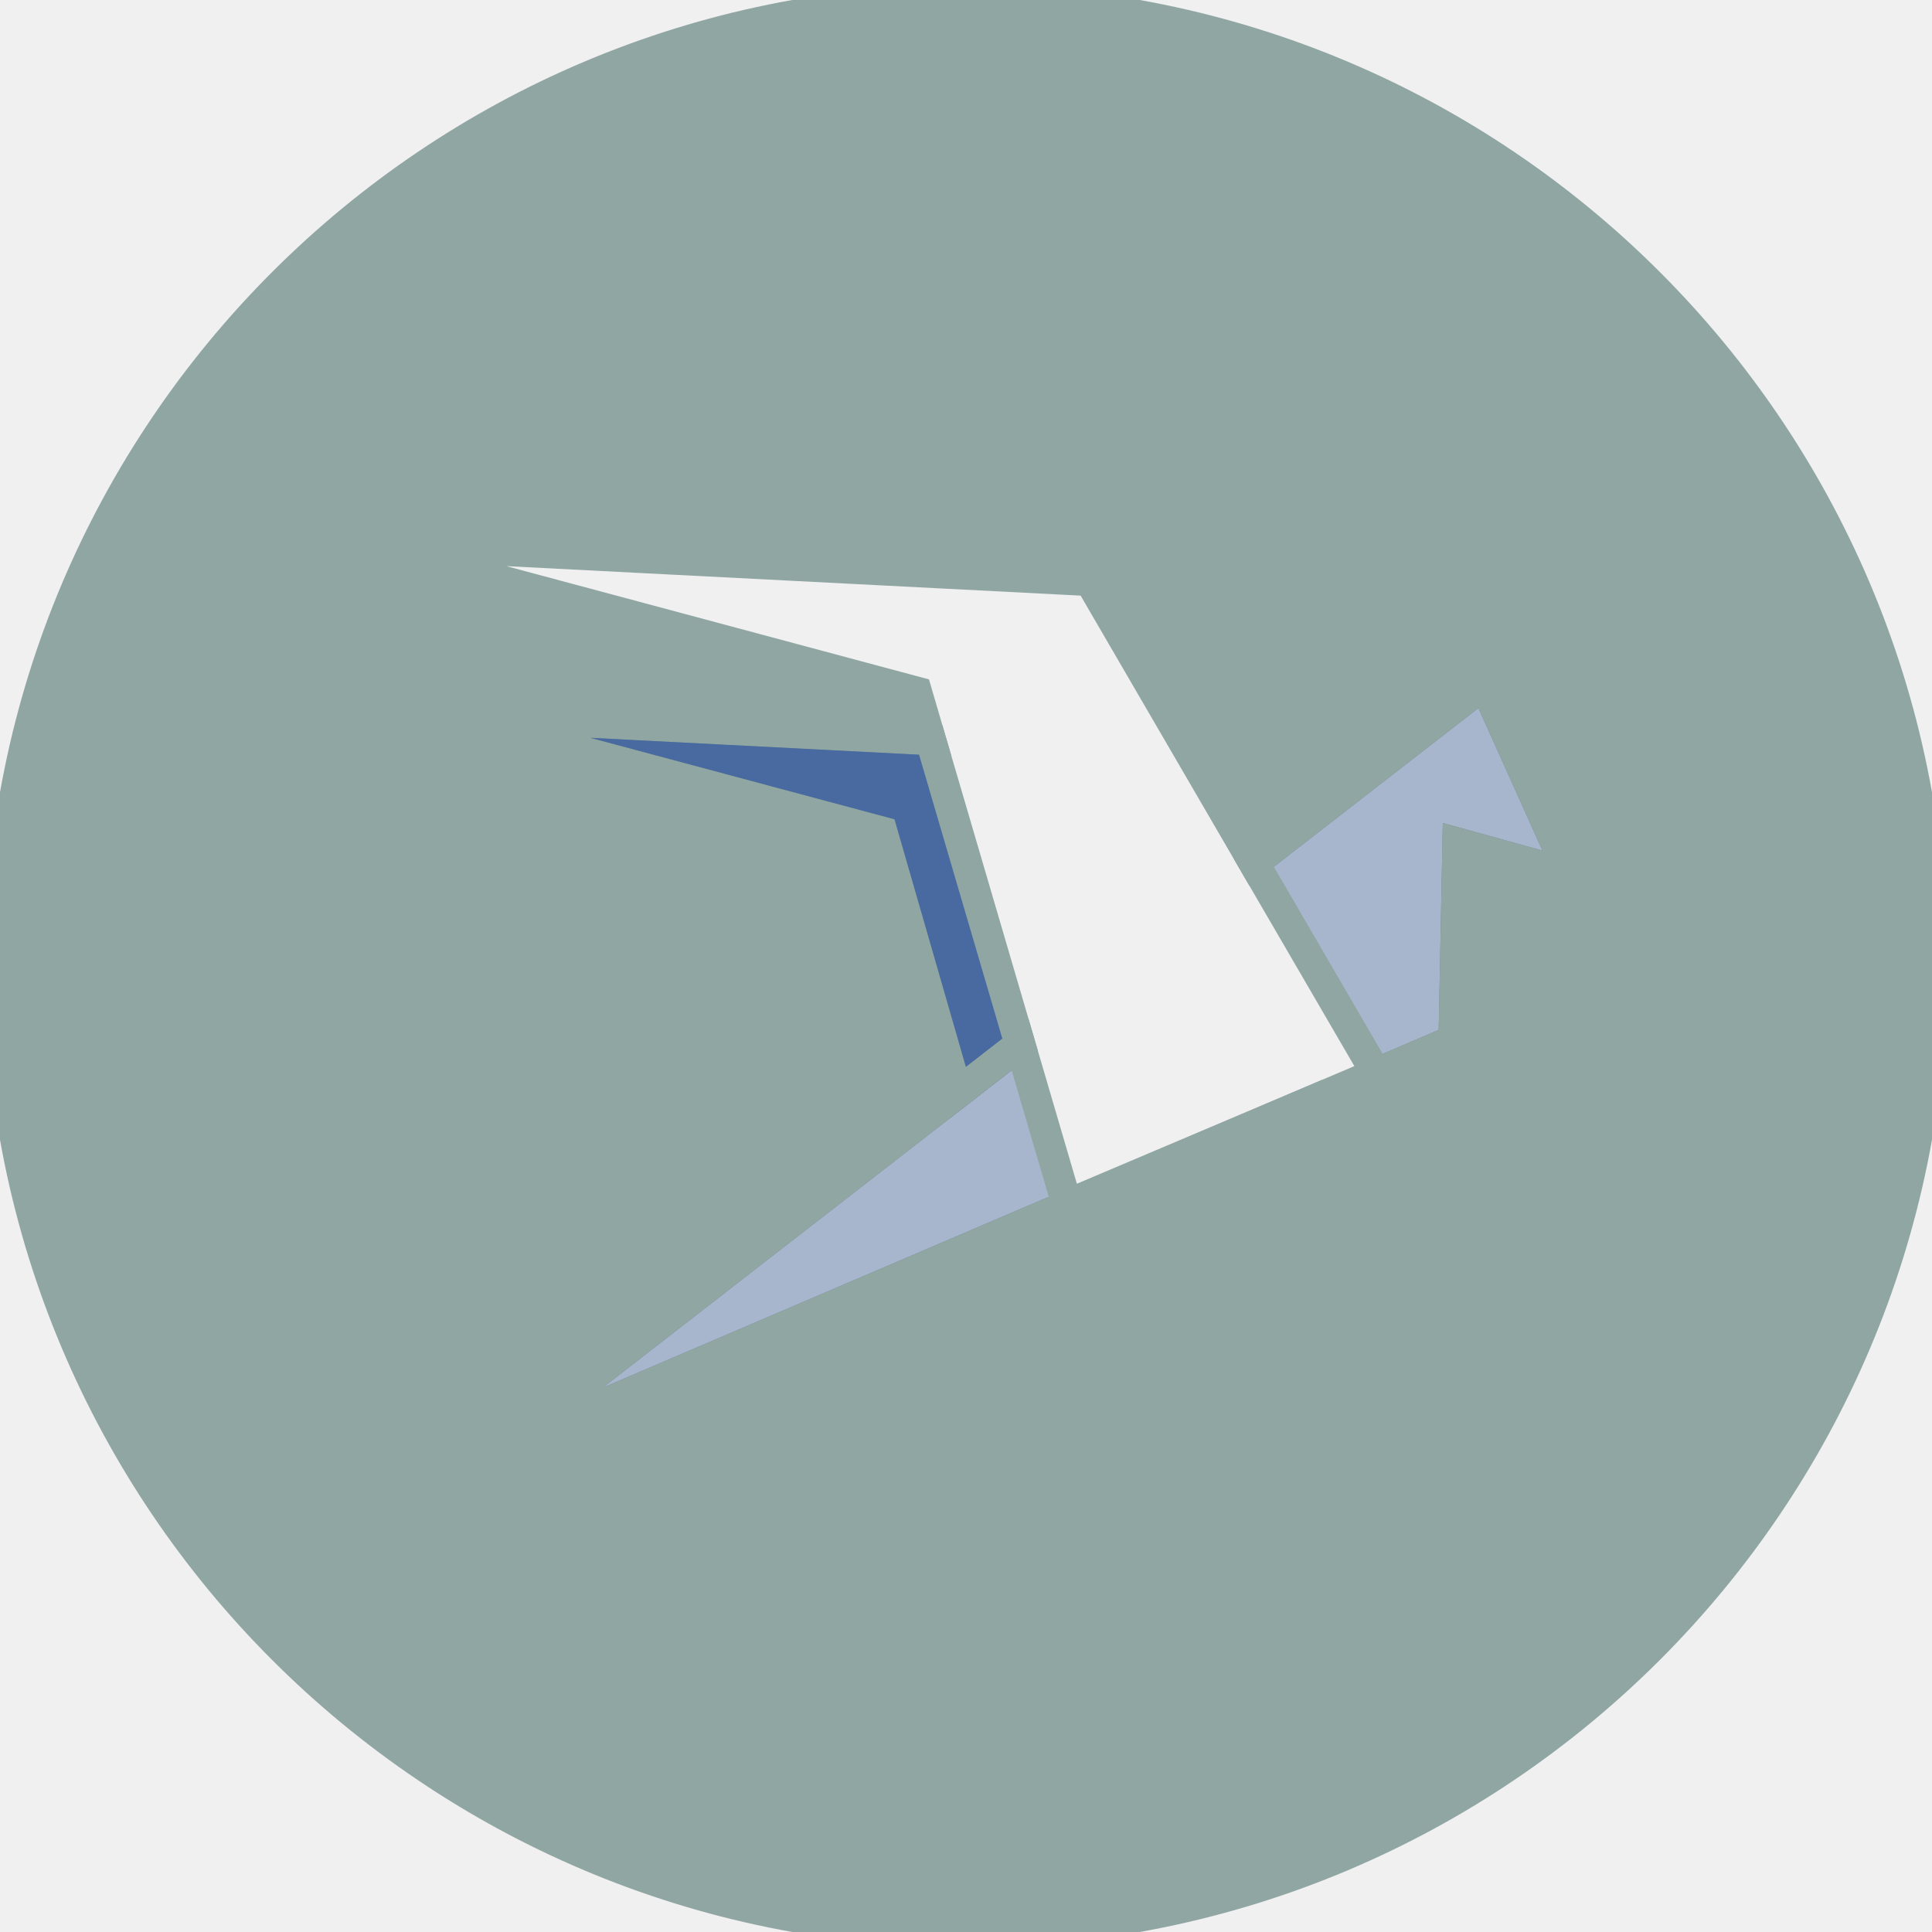
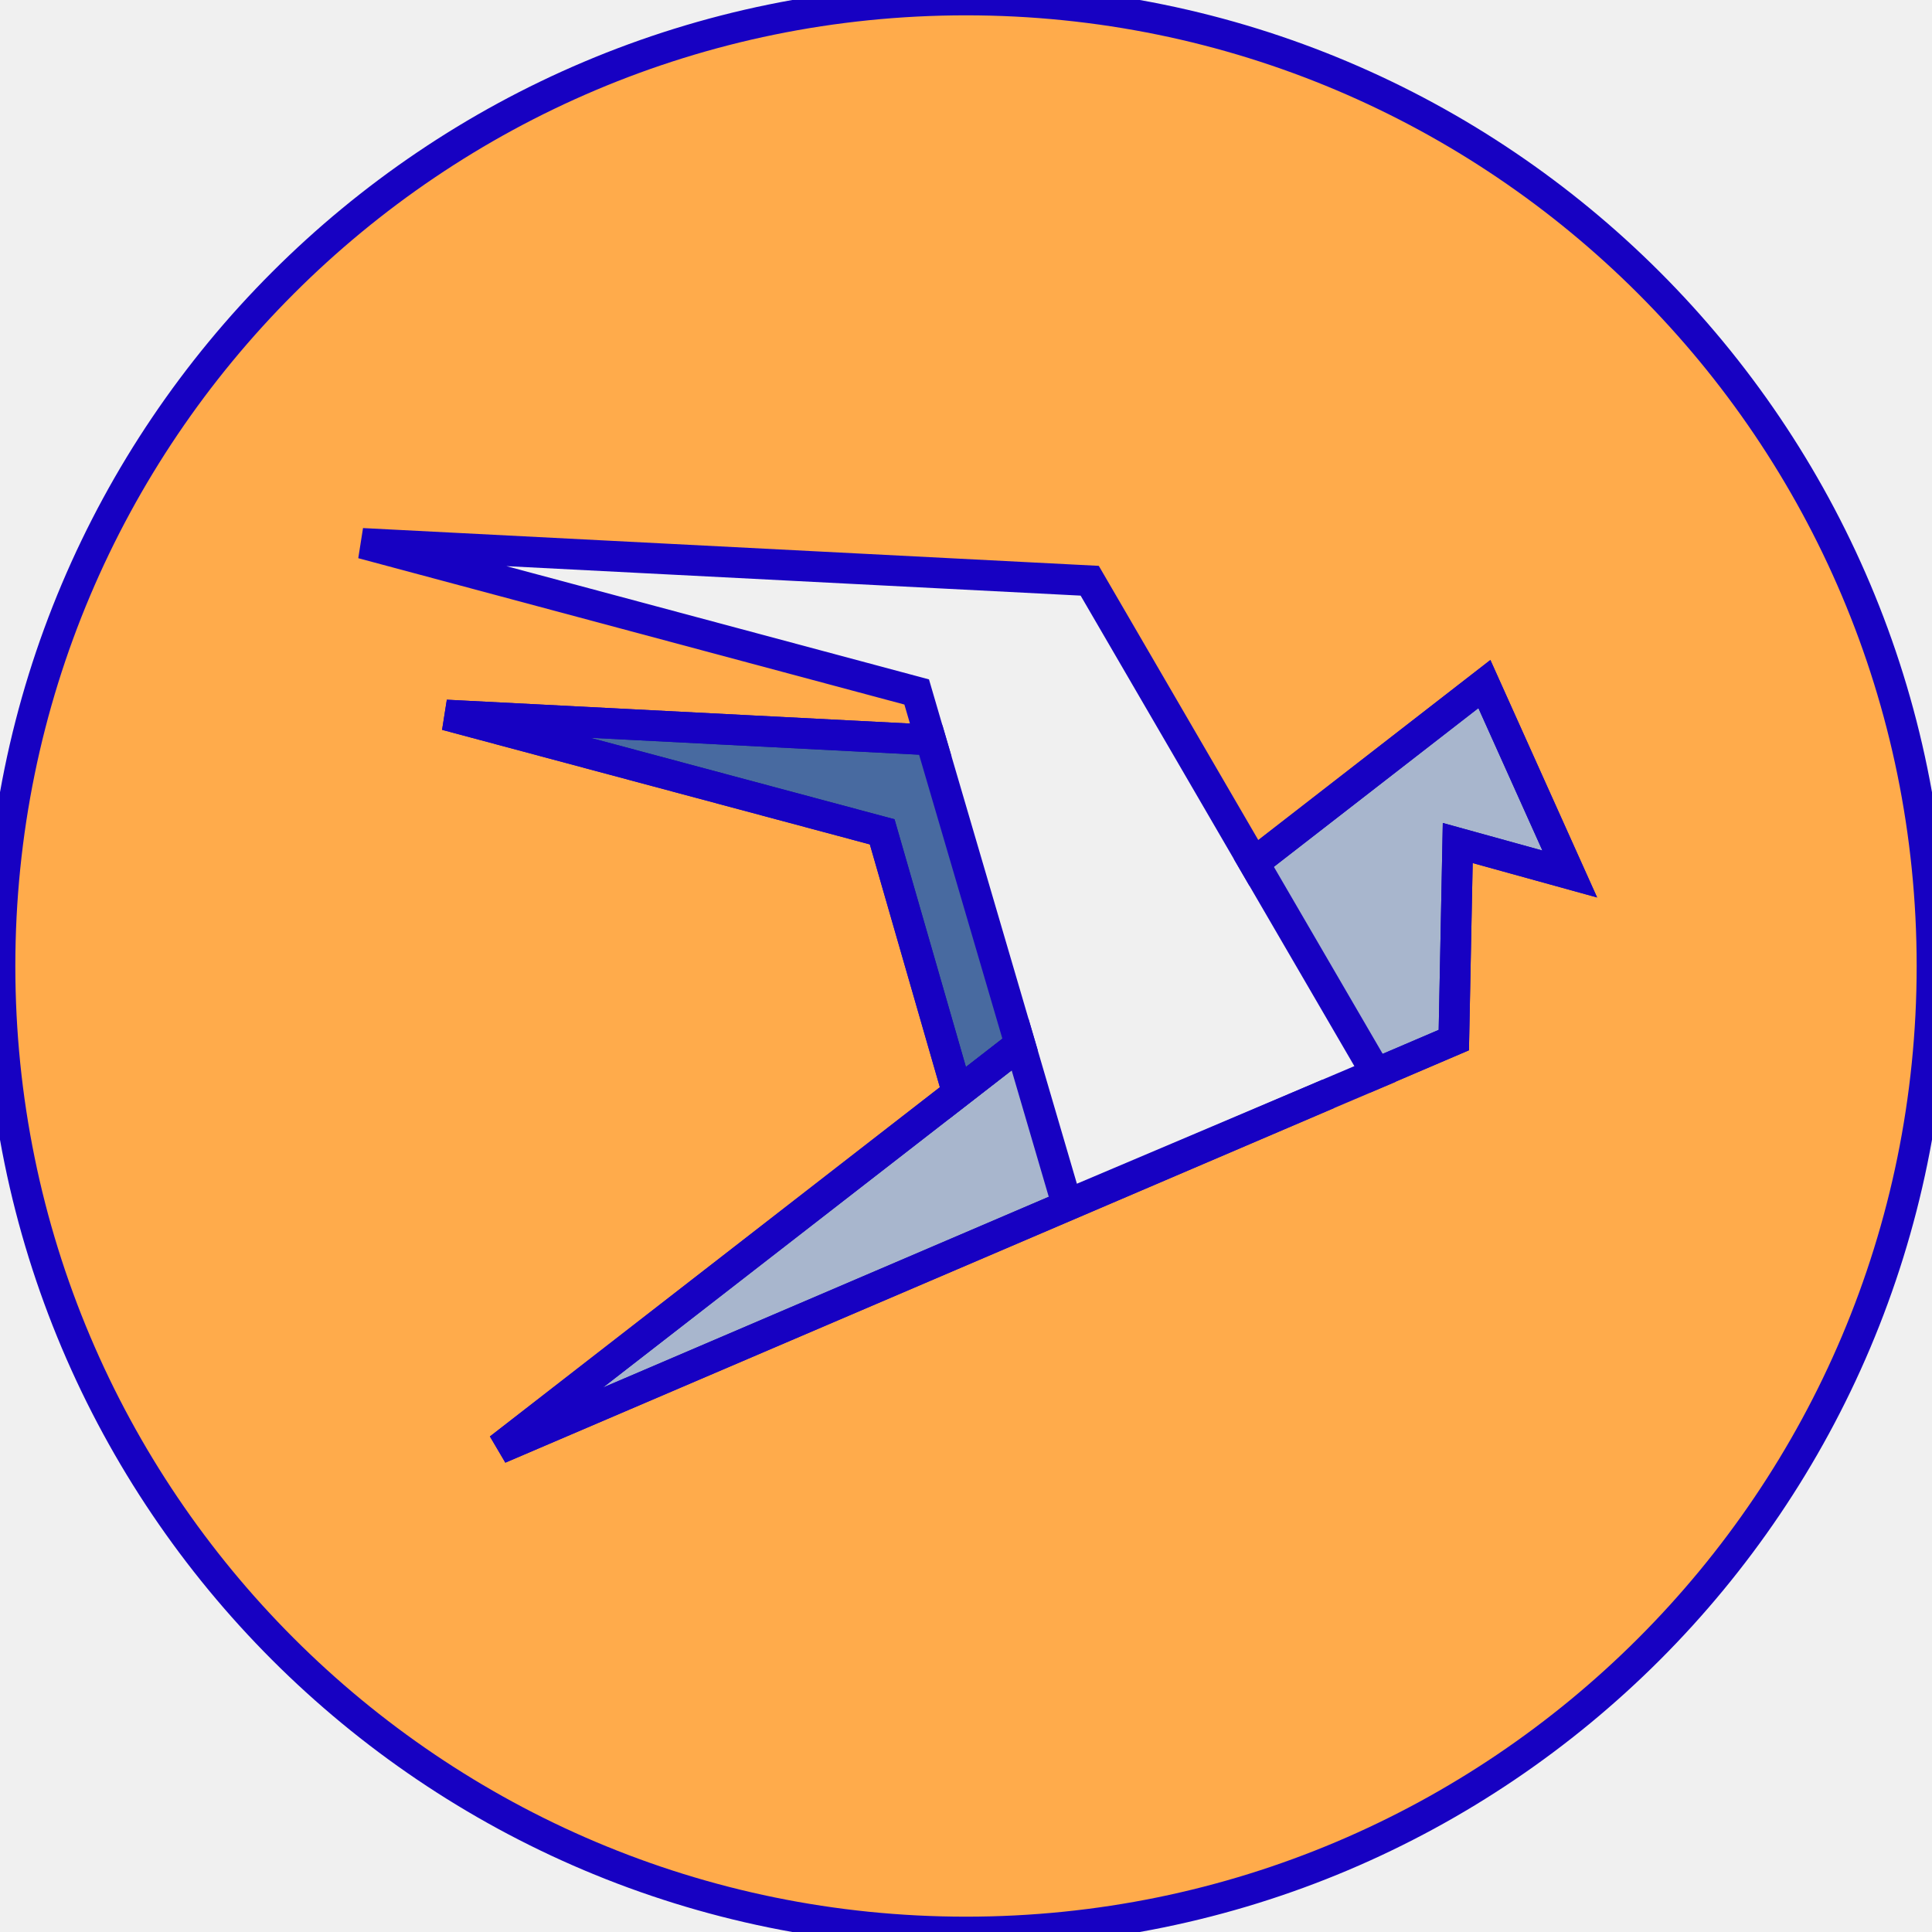
<svg xmlns="http://www.w3.org/2000/svg" width="63" height="63" viewBox="0 0 63 63" fill="none">
  <g clip-path="url(#clip0_19_75)">
-     <path fill-rule="evenodd" clip-rule="evenodd" d="M33.262 34.057L16.282 47.236L43.312 35.67L44.88 35.004L44.878 34.998L47.407 33.916L47.535 27.49L51.188 28.5L48.404 22.306L40.887 28.139L35.534 18.937L11.812 17.719L29.892 22.564L30.35 24.129L14.545 23.316L28.767 27.125L31.222 35.64L33.262 34.057ZM31.5 63C14.102 63 0 48.898 0 31.5C0 14.102 14.102 0 31.5 0C48.898 0 63 14.102 63 31.5C63 48.898 48.898 63 31.5 63Z" fill="#90A6A3" stroke="#90A6A3" />
-     <path d="M33.262 34.057L31.222 35.64L28.767 27.125L14.545 23.316L30.35 24.129L33.262 34.057Z" fill="#01317E" fill-opacity="0.7" stroke="#90A6A3" />
-     <path d="M33.262 34.057L34.794 39.279L43.312 35.67L16.282 47.236L33.262 34.057ZM40.887 28.139L48.404 22.306L51.188 28.5L47.535 27.49L47.407 33.916L44.878 34.998L40.887 28.139Z" fill="#01317E" fill-opacity="0.3" stroke="#90A6A3" />
+     <path fill-rule="evenodd" clip-rule="evenodd" d="M33.262 34.057L16.282 47.236L43.312 35.67L44.88 35.004L44.878 34.998L47.407 33.916L47.535 27.49L51.188 28.5L48.404 22.306L40.887 28.139L35.534 18.937L11.812 17.719L29.892 22.564L30.35 24.129L14.545 23.316L28.767 27.125L31.222 35.64L33.262 34.057ZM31.5 63C14.102 63 0 48.898 0 31.5C0 14.102 14.102 0 31.5 0C48.898 0 63 14.102 63 31.5C63 48.898 48.898 63 31.5 63Z" fill="#FFAB4B" stroke="#1701C2" />
+     <path d="M33.262 34.057L31.222 35.64L28.767 27.125L14.545 23.316L30.35 24.129L33.262 34.057Z" fill="#01317E" fill-opacity="0.7" stroke="#1701C2" />
+     <path d="M33.262 34.057L34.794 39.279L43.312 35.67L16.282 47.236L33.262 34.057ZM40.887 28.139L48.404 22.306L51.188 28.5L47.535 27.49L47.407 33.916L44.878 34.998L40.887 28.139Z" fill="#01317E" fill-opacity="0.3" stroke="#1701C2" />
  </g>
  <defs>
    <clipPath id="clip0_19_75">
      <rect width="63" height="63" fill="white" />
    </clipPath>
  </defs>
</svg>
